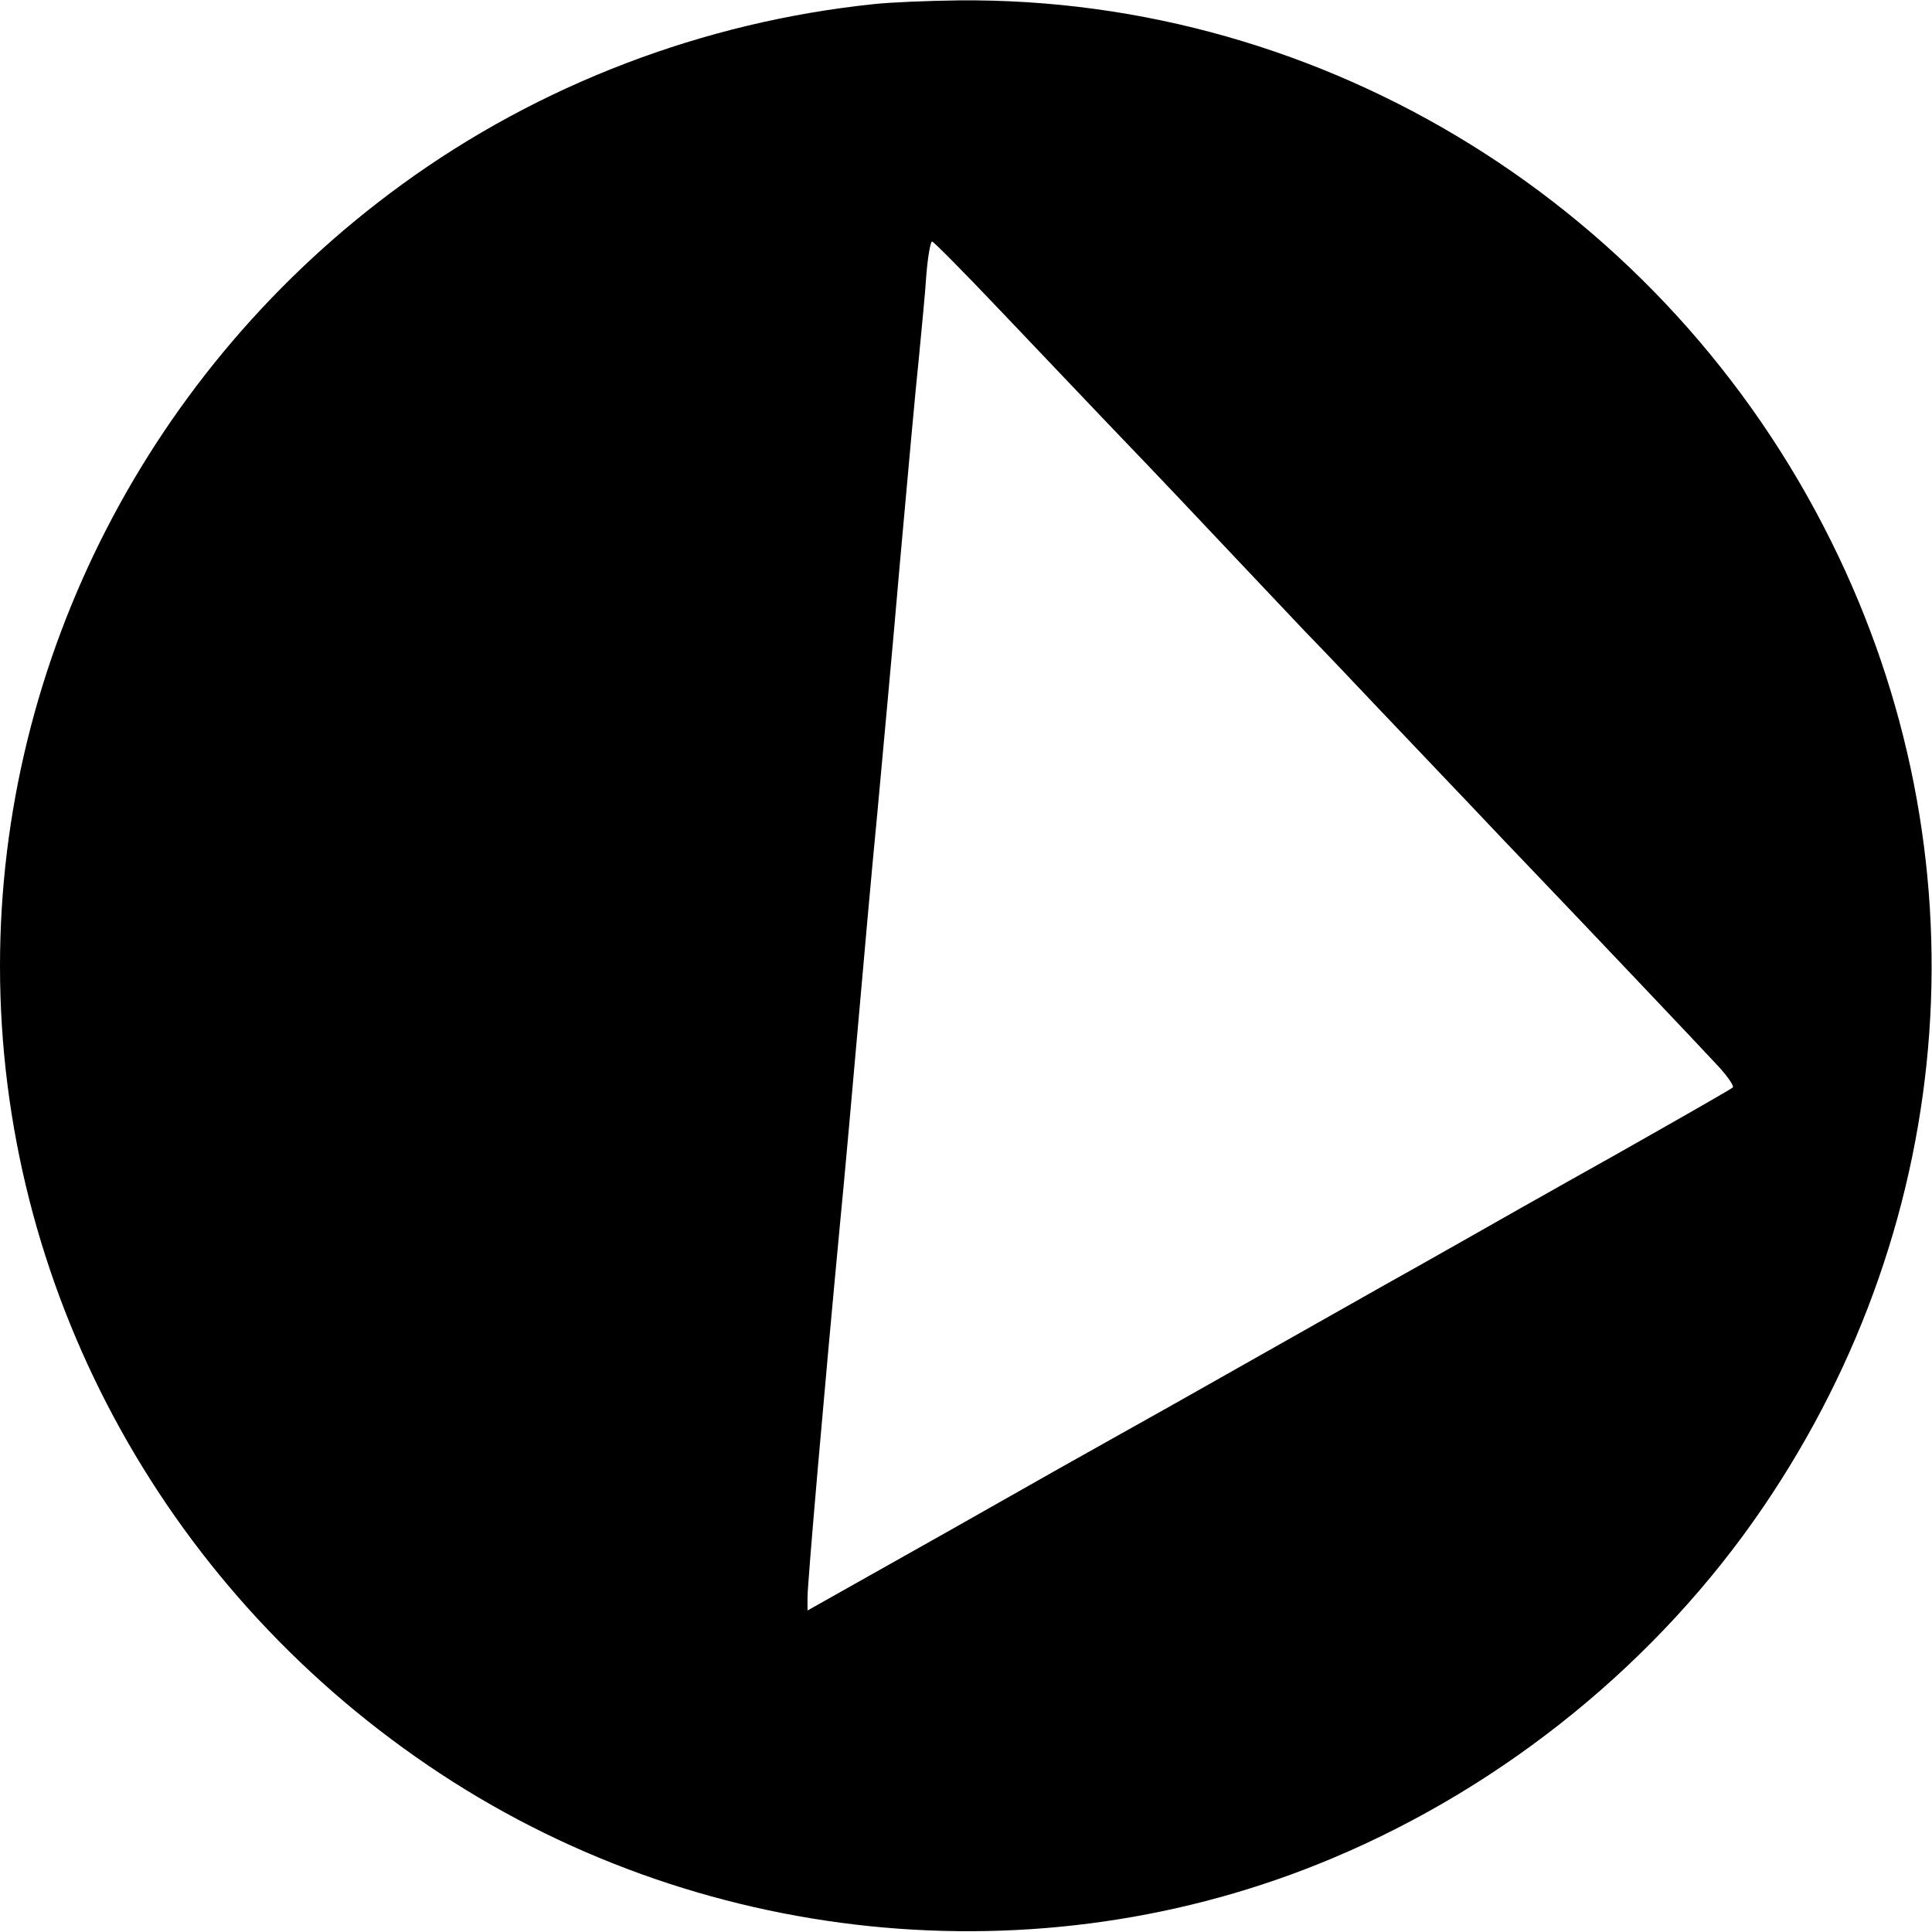
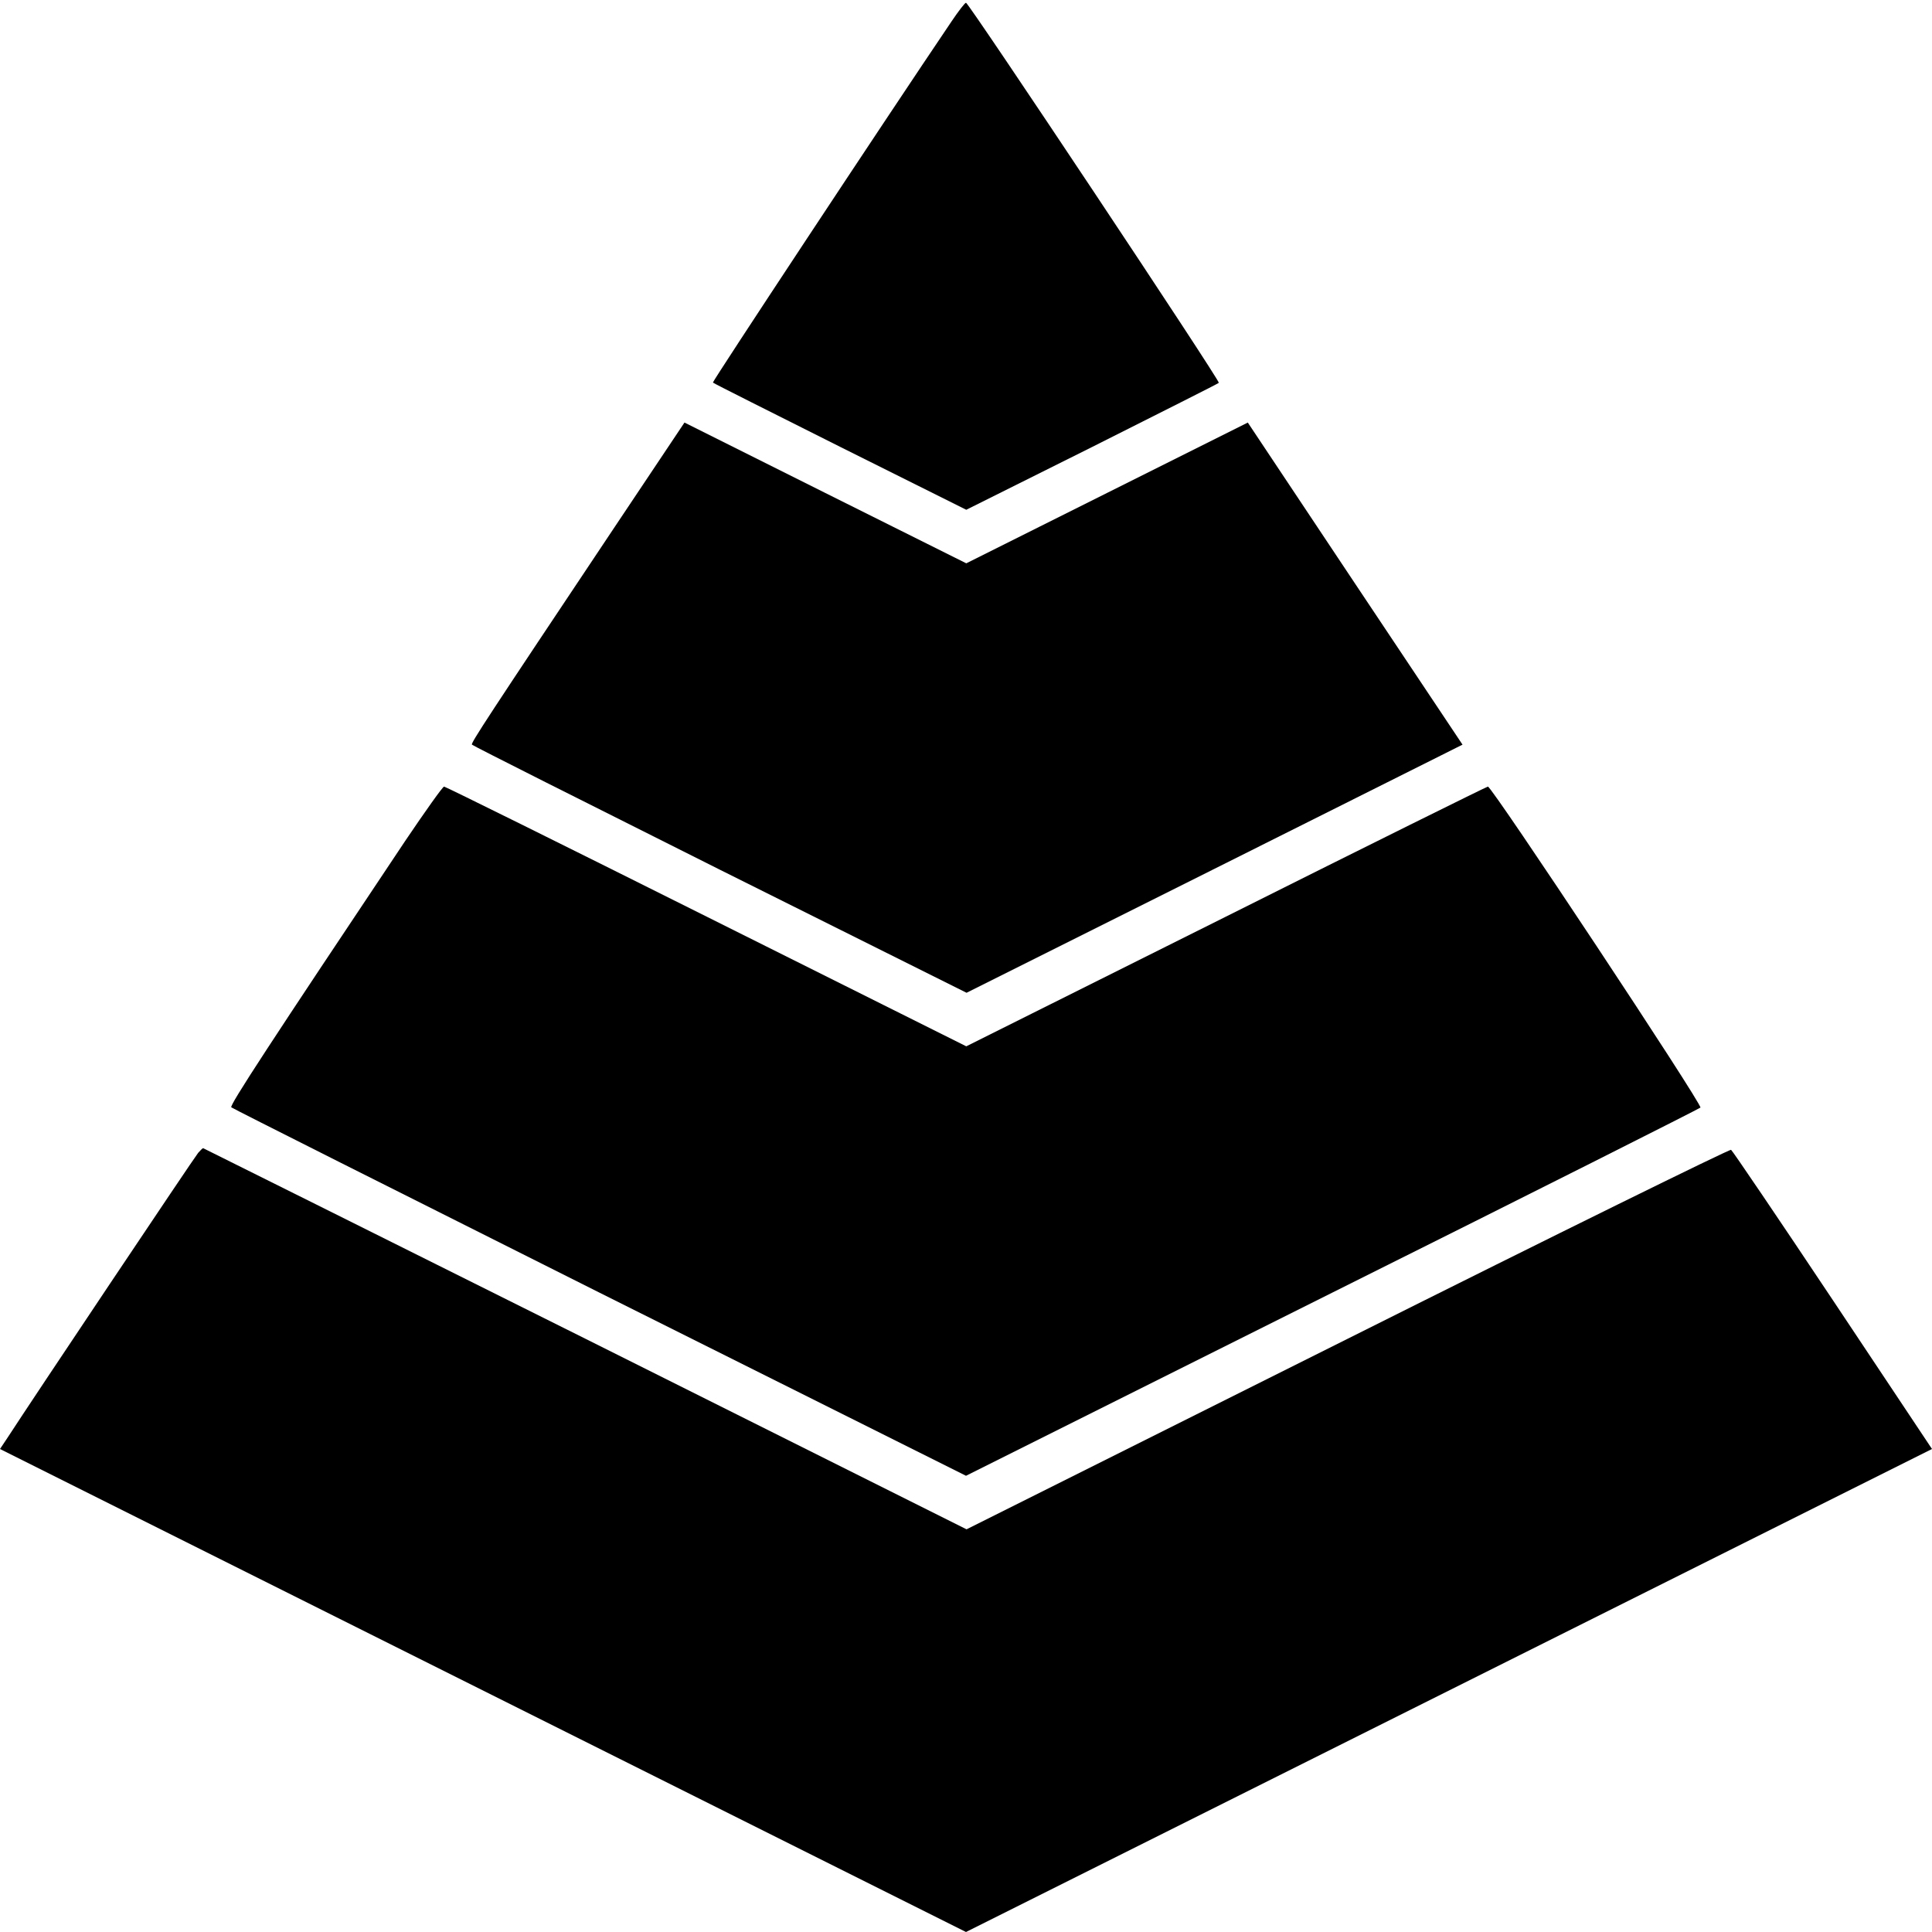
- <svg xmlns="http://www.w3.org/2000/svg" version="1.0" width="682.667" height="682.667" viewBox="0 0 512 512">
-   <path d="M231.5 1.1c-45.1 4.7-88.6 21.3-125 47.8C39.8 97.4 0 174.7 0 256c0 84.3 42.5 163.7 113.5 211.9 70.6 48 161.7 57.3 239.5 24.6 46-19.3 86.5-52.3 114.2-93 52.3-76.8 59.2-173.3 18.1-256C441.5 55.1 351.4-.8 254.1.1c-8 .1-18.2.5-22.6 1zM265 82.2c9.6 10.1 21.9 23 27.4 28.8 5.6 5.8 18 18.8 27.6 29 9.6 10.2 21.3 22.5 26 27.5 4.8 4.9 13.1 13.7 18.6 19.5 5.5 5.8 14.3 15 19.5 20.5 5.2 5.4 13.9 14.7 19.5 20.5 17.4 18.2 46.9 49.3 51.7 54.5 2.5 2.7 4.3 5.3 3.9 5.7-.4.4-14.4 8.4-31.2 17.9-16.8 9.4-35.7 20.1-42 23.7-6.3 3.6-14.9 8.4-19 10.7-4.1 2.3-19.6 11.1-34.5 19.5-14.8 8.4-30.8 17.4-35.5 20-4.7 2.6-25.3 14.2-45.7 25.8l-37.3 21v-3.5c0-3.8 4.5-55.5 8.5-97.8 1.4-14.3 3.6-39.1 5-55 1.4-16 3.6-40.7 5-55 1.3-14.3 4.1-44.2 6-66.5 2-22.3 4.2-46.6 5-54 .7-7.4 1.7-17.4 2-22.3.4-4.8 1.1-8.7 1.5-8.7.4 0 8.5 8.2 18 18.2z" />
+ <svg xmlns="http://www.w3.org/2000/svg" version="1.0" width="933.333" height="933.333" viewBox="0 0 700 700">
+   <path d="M344.8 7.7c-24.4 36.1-86.8 130.6-86.5 130.9.2.3 21 10.7 46.1 23.3l45.7 22.8 45.5-22.7c25-12.6 45.8-23 46-23.3C442.2 138.1 351 1 350 1c-.4 0-2.7 3-5.2 6.7z" />
+   <path d="M222.8 190.8c-46.6 69.8-52.3 78.5-51.8 79 .3.4 40.7 20.7 89.8 45.3l89.4 44.6 89.8-44.9 89.9-45-38.9-58.3-38.9-58.4-51 25.5-51 25.5-51.1-25.5-51-25.5-25.2 37.7z" />
+   <path d="M146.8 304.7c-48.9 73.2-63.7 95.8-63 96.5.4.4 60.5 30.6 133.5 67.2L350 534.7l132.6-66.3c73-36.4 133.1-66.7 133.5-67.1.9-.9-75.5-116.3-77-116.3-.4 0-43.2 21.2-94.9 47.1l-94.1 47-94.1-47c-51.8-25.9-94.6-47.1-95.1-47.1s-6.8 8.9-14.1 19.7z" />
+   <path d="M71.8 417.7c-1.3 1.5-60.4 89.8-69 103.1L0 525l175 87.5L350 700l175-87.5L700 525l-35.9-53.9c-19.8-29.7-36.4-54.2-36.9-54.5-.5-.3-63.1 30.5-139 68.5l-138 69L212 485c-76-37.9-138.3-69-138.4-69-.2 0-1 .8-1.8 1.7z" />
</svg>
